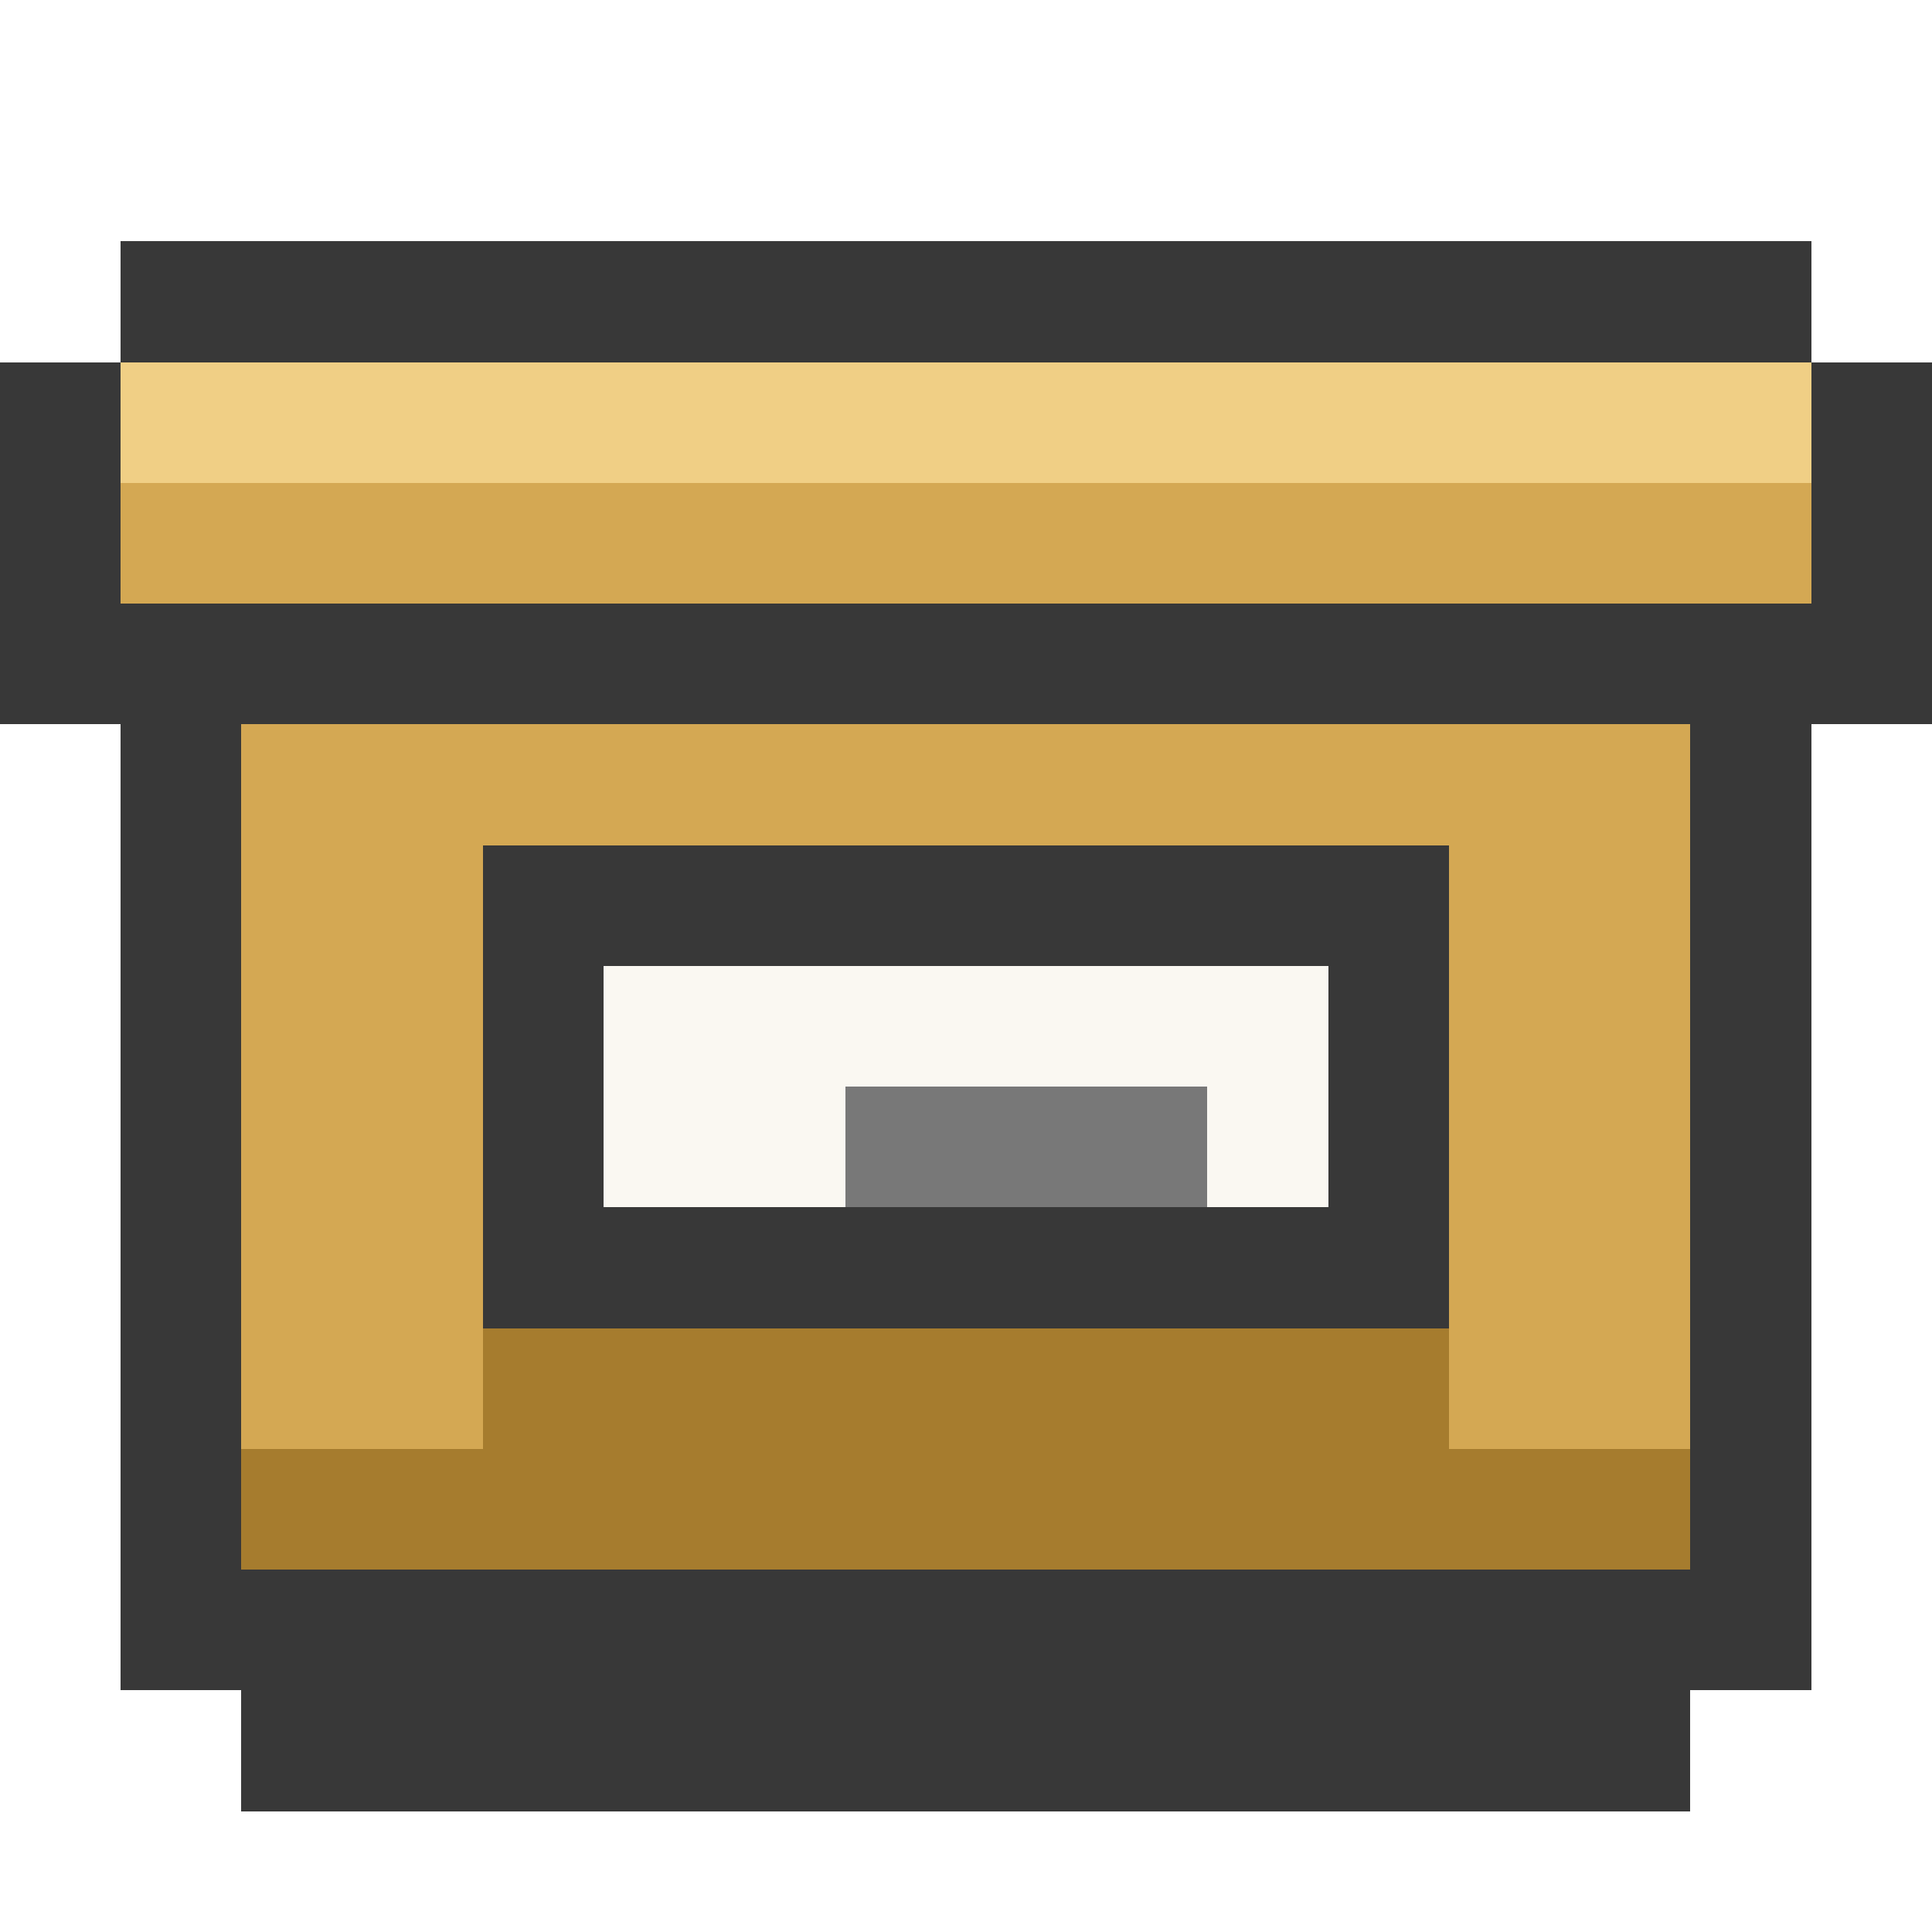
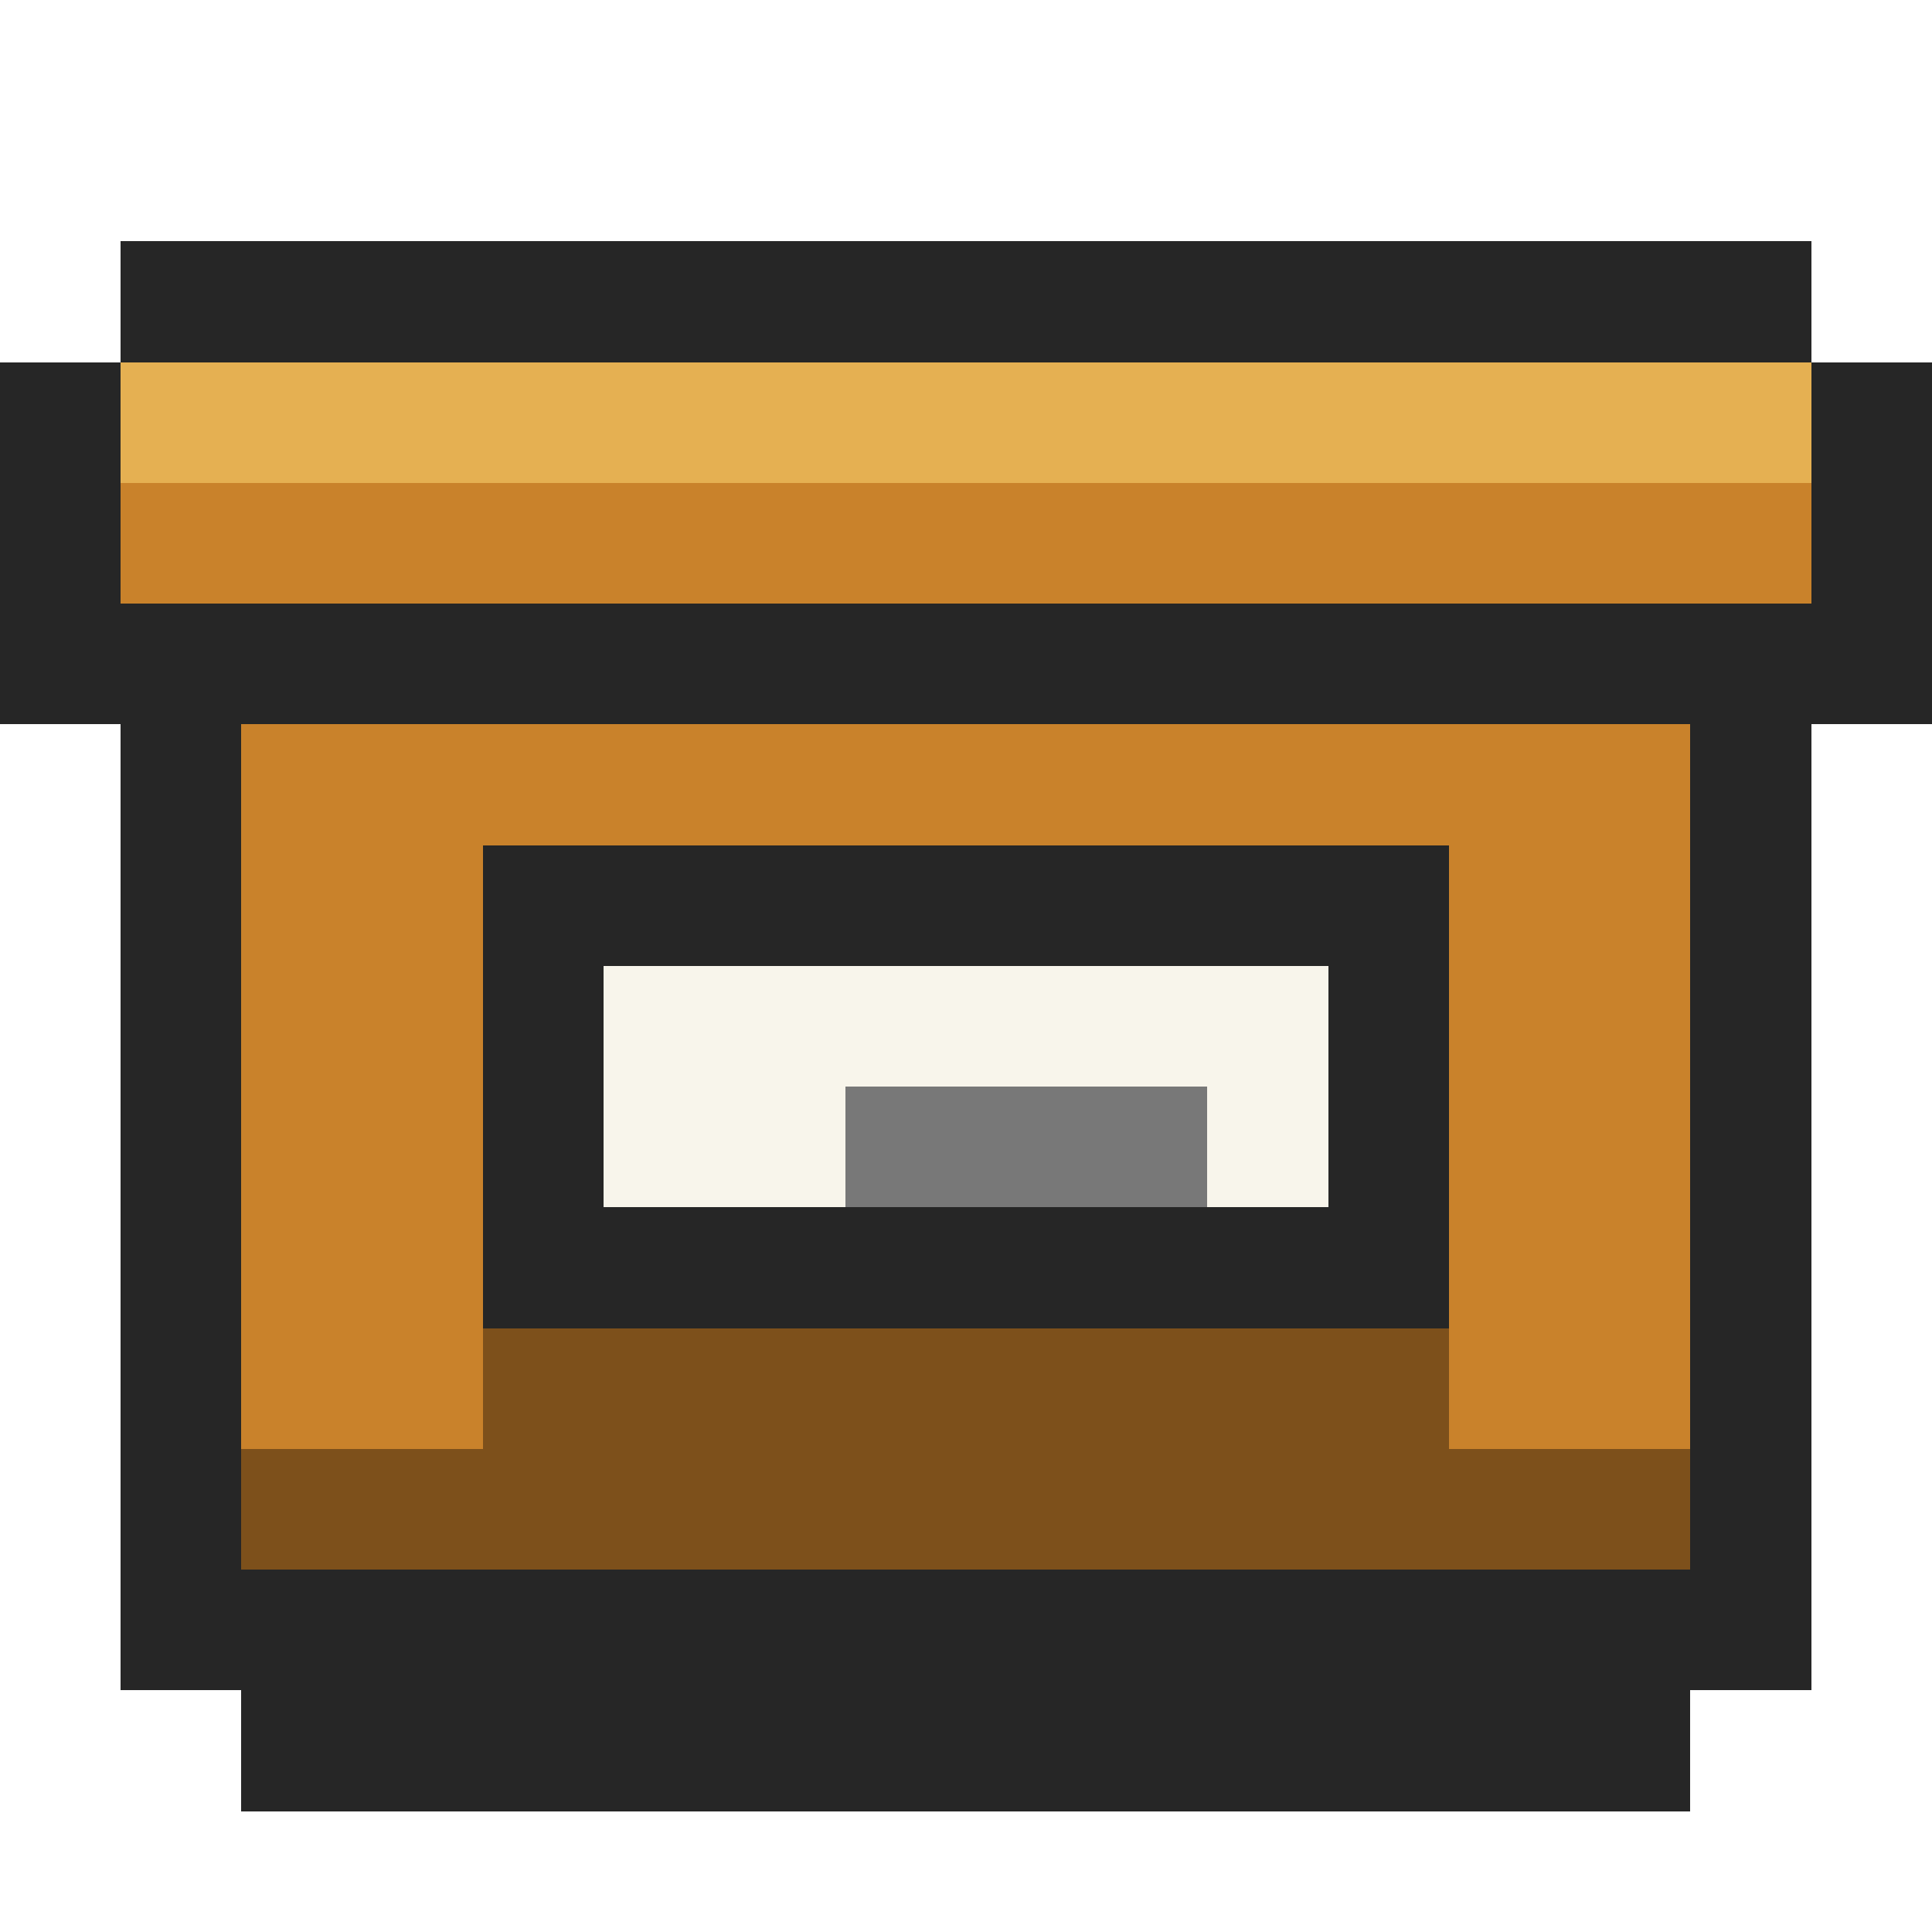
<svg xmlns="http://www.w3.org/2000/svg" viewBox="0 0 32 32" width="32" height="32" shape-rendering="crispEdges" aria-hidden="true" focusable="false">
-   <rect x="2" y="4" width="28" height="2" fill="#383838" />
-   <rect x="0" y="6" width="2" height="2" fill="#383838" />
-   <rect x="2" y="6" width="28" height="2" fill="#F0CF85" />
-   <rect x="30" y="6" width="2" height="2" fill="#383838" />
-   <rect x="0" y="8" width="2" height="2" fill="#383838" />
-   <rect x="2" y="8" width="28" height="2" fill="#D4A853" />
-   <rect x="30" y="8" width="2" height="2" fill="#383838" />
-   <rect x="0" y="10" width="32" height="2" fill="#383838" />
-   <rect x="2" y="12" width="2" height="2" fill="#383838" />
-   <rect x="4" y="12" width="24" height="2" fill="#D4A853" />
-   <rect x="28" y="12" width="2" height="2" fill="#383838" />
-   <rect x="2" y="14" width="2" height="2" fill="#383838" />
-   <rect x="4" y="14" width="4" height="2" fill="#D4A853" />
-   <rect x="8" y="14" width="16" height="2" fill="#383838" />
-   <rect x="24" y="14" width="4" height="2" fill="#D4A853" />
-   <rect x="28" y="14" width="2" height="2" fill="#383838" />
-   <rect x="2" y="16" width="2" height="2" fill="#383838" />
-   <rect x="4" y="16" width="4" height="2" fill="#D4A853" />
-   <rect x="8" y="16" width="2" height="2" fill="#383838" />
-   <rect x="10" y="16" width="12" height="2" fill="#FAF8F2" />
-   <rect x="22" y="16" width="2" height="2" fill="#383838" />
-   <rect x="24" y="16" width="4" height="2" fill="#D4A853" />
-   <rect x="28" y="16" width="2" height="2" fill="#383838" />
-   <rect x="2" y="18" width="2" height="2" fill="#383838" />
-   <rect x="4" y="18" width="4" height="2" fill="#D4A853" />
-   <rect x="8" y="18" width="2" height="2" fill="#383838" />
-   <rect x="10" y="18" width="4" height="2" fill="#FAF8F2" />
+   <rect x="2" y="4" width="28" height="2" fill="#262626" />
+   <rect x="0" y="6" width="2" height="2" fill="#262626" />
+   <rect x="2" y="6" width="28" height="2" fill="#E5B052" />
+   <rect x="30" y="6" width="2" height="2" fill="#262626" />
+   <rect x="0" y="8" width="2" height="2" fill="#262626" />
+   <rect x="2" y="8" width="28" height="2" fill="#C9822B" />
+   <rect x="30" y="8" width="2" height="2" fill="#262626" />
+   <rect x="0" y="10" width="32" height="2" fill="#262626" />
+   <rect x="2" y="12" width="2" height="2" fill="#262626" />
+   <rect x="4" y="12" width="24" height="2" fill="#C9822B" />
+   <rect x="28" y="12" width="2" height="2" fill="#262626" />
+   <rect x="2" y="14" width="2" height="2" fill="#262626" />
+   <rect x="4" y="14" width="4" height="2" fill="#C9822B" />
+   <rect x="8" y="14" width="16" height="2" fill="#262626" />
+   <rect x="24" y="14" width="4" height="2" fill="#C9822B" />
+   <rect x="28" y="14" width="2" height="2" fill="#262626" />
+   <rect x="2" y="16" width="2" height="2" fill="#262626" />
+   <rect x="4" y="16" width="4" height="2" fill="#C9822B" />
+   <rect x="8" y="16" width="2" height="2" fill="#262626" />
+   <rect x="10" y="16" width="12" height="2" fill="#F8F5EB" />
+   <rect x="22" y="16" width="2" height="2" fill="#262626" />
+   <rect x="24" y="16" width="4" height="2" fill="#C9822B" />
+   <rect x="28" y="16" width="2" height="2" fill="#262626" />
+   <rect x="2" y="18" width="2" height="2" fill="#262626" />
+   <rect x="4" y="18" width="4" height="2" fill="#C9822B" />
+   <rect x="8" y="18" width="2" height="2" fill="#262626" />
+   <rect x="10" y="18" width="4" height="2" fill="#F8F5EB" />
  <rect x="14" y="18" width="6" height="2" fill="#787878" />
-   <rect x="20" y="18" width="2" height="2" fill="#FAF8F2" />
-   <rect x="22" y="18" width="2" height="2" fill="#383838" />
-   <rect x="24" y="18" width="4" height="2" fill="#D4A853" />
-   <rect x="28" y="18" width="2" height="2" fill="#383838" />
-   <rect x="2" y="20" width="2" height="2" fill="#383838" />
-   <rect x="4" y="20" width="4" height="2" fill="#D4A853" />
-   <rect x="8" y="20" width="16" height="2" fill="#383838" />
-   <rect x="24" y="20" width="4" height="2" fill="#D4A853" />
-   <rect x="28" y="20" width="2" height="2" fill="#383838" />
-   <rect x="2" y="22" width="2" height="2" fill="#383838" />
-   <rect x="4" y="22" width="4" height="2" fill="#D4A853" />
-   <rect x="8" y="22" width="16" height="2" fill="#A67C2E" />
-   <rect x="24" y="22" width="4" height="2" fill="#D4A853" />
-   <rect x="28" y="22" width="2" height="2" fill="#383838" />
-   <rect x="2" y="24" width="2" height="2" fill="#383838" />
-   <rect x="4" y="24" width="24" height="2" fill="#A67C2E" />
-   <rect x="28" y="24" width="2" height="2" fill="#383838" />
-   <rect x="2" y="26" width="28" height="2" fill="#383838" />
-   <rect x="4" y="28" width="24" height="2" fill="#383838" />
+   <rect x="20" y="18" width="2" height="2" fill="#F8F5EB" />
+   <rect x="22" y="18" width="2" height="2" fill="#262626" />
+   <rect x="24" y="18" width="4" height="2" fill="#C9822B" />
+   <rect x="28" y="18" width="2" height="2" fill="#262626" />
+   <rect x="2" y="20" width="2" height="2" fill="#262626" />
+   <rect x="4" y="20" width="4" height="2" fill="#C9822B" />
+   <rect x="8" y="20" width="16" height="2" fill="#262626" />
+   <rect x="24" y="20" width="4" height="2" fill="#C9822B" />
+   <rect x="28" y="20" width="2" height="2" fill="#262626" />
+   <rect x="2" y="22" width="2" height="2" fill="#262626" />
+   <rect x="4" y="22" width="4" height="2" fill="#C9822B" />
+   <rect x="8" y="22" width="16" height="2" fill="#7D501B" />
+   <rect x="24" y="22" width="4" height="2" fill="#C9822B" />
+   <rect x="28" y="22" width="2" height="2" fill="#262626" />
+   <rect x="2" y="24" width="2" height="2" fill="#262626" />
+   <rect x="4" y="24" width="24" height="2" fill="#7D501B" />
+   <rect x="28" y="24" width="2" height="2" fill="#262626" />
+   <rect x="2" y="26" width="28" height="2" fill="#262626" />
+   <rect x="4" y="28" width="24" height="2" fill="#262626" />
</svg>
